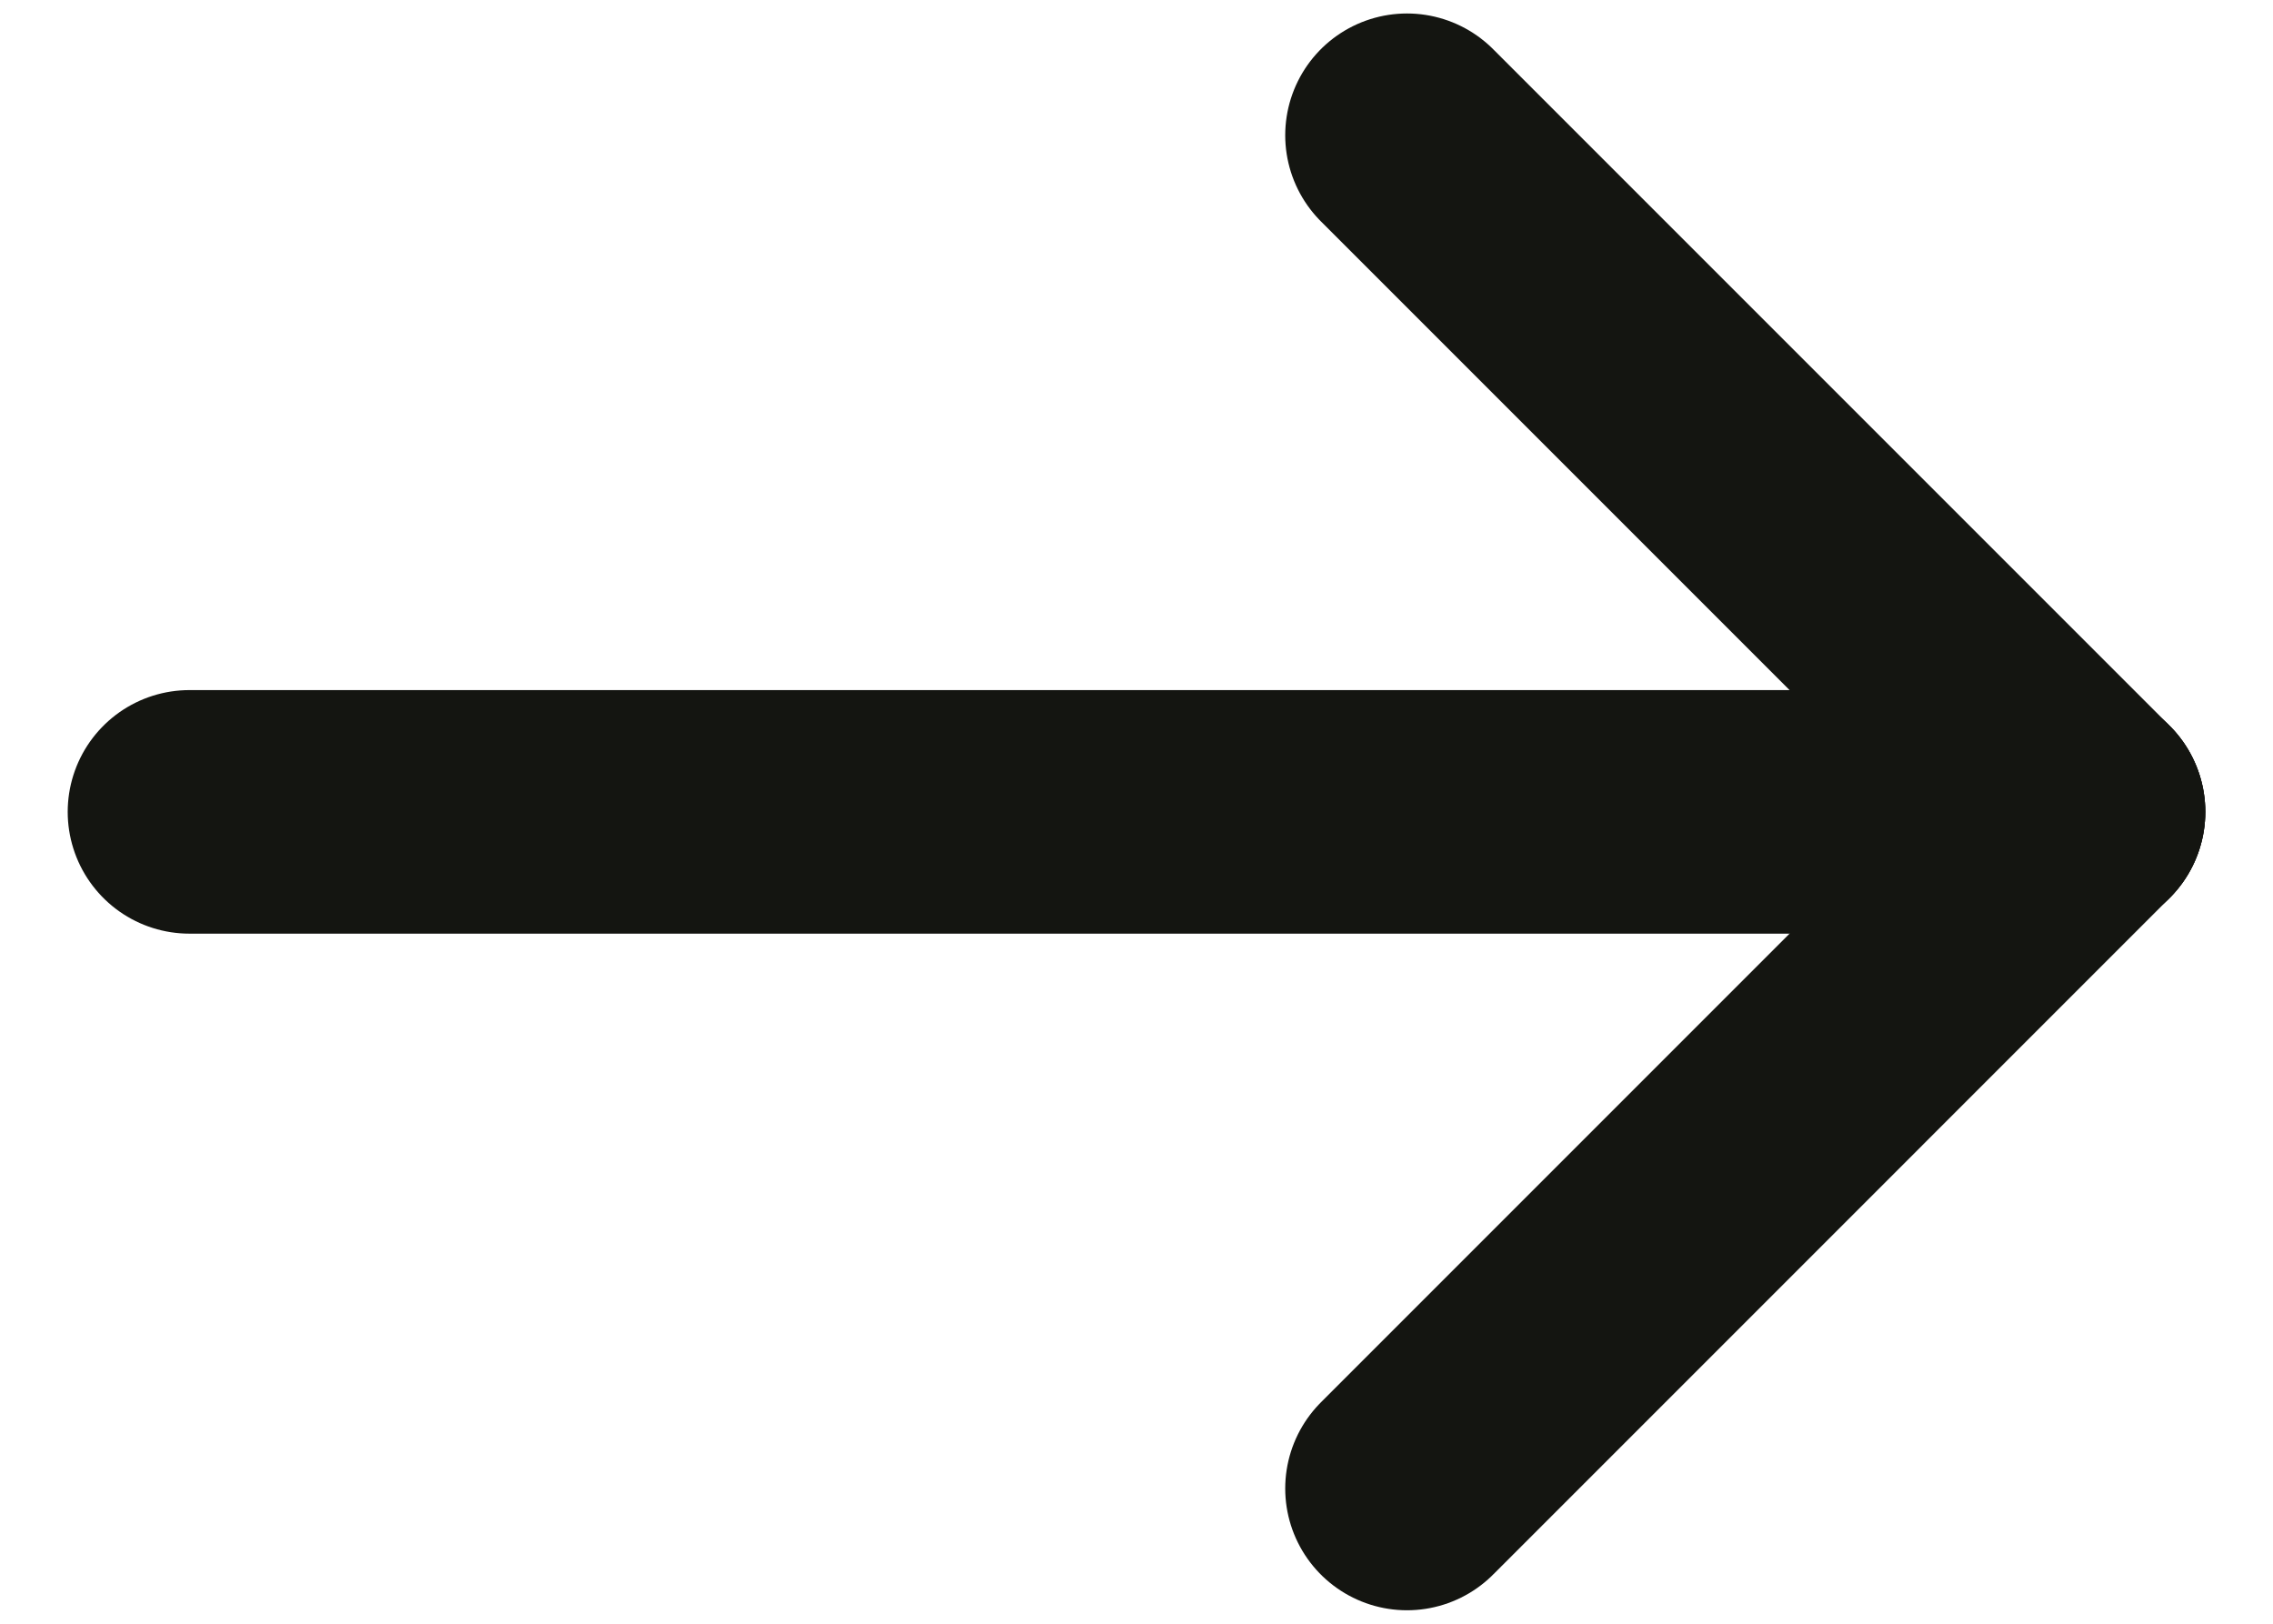
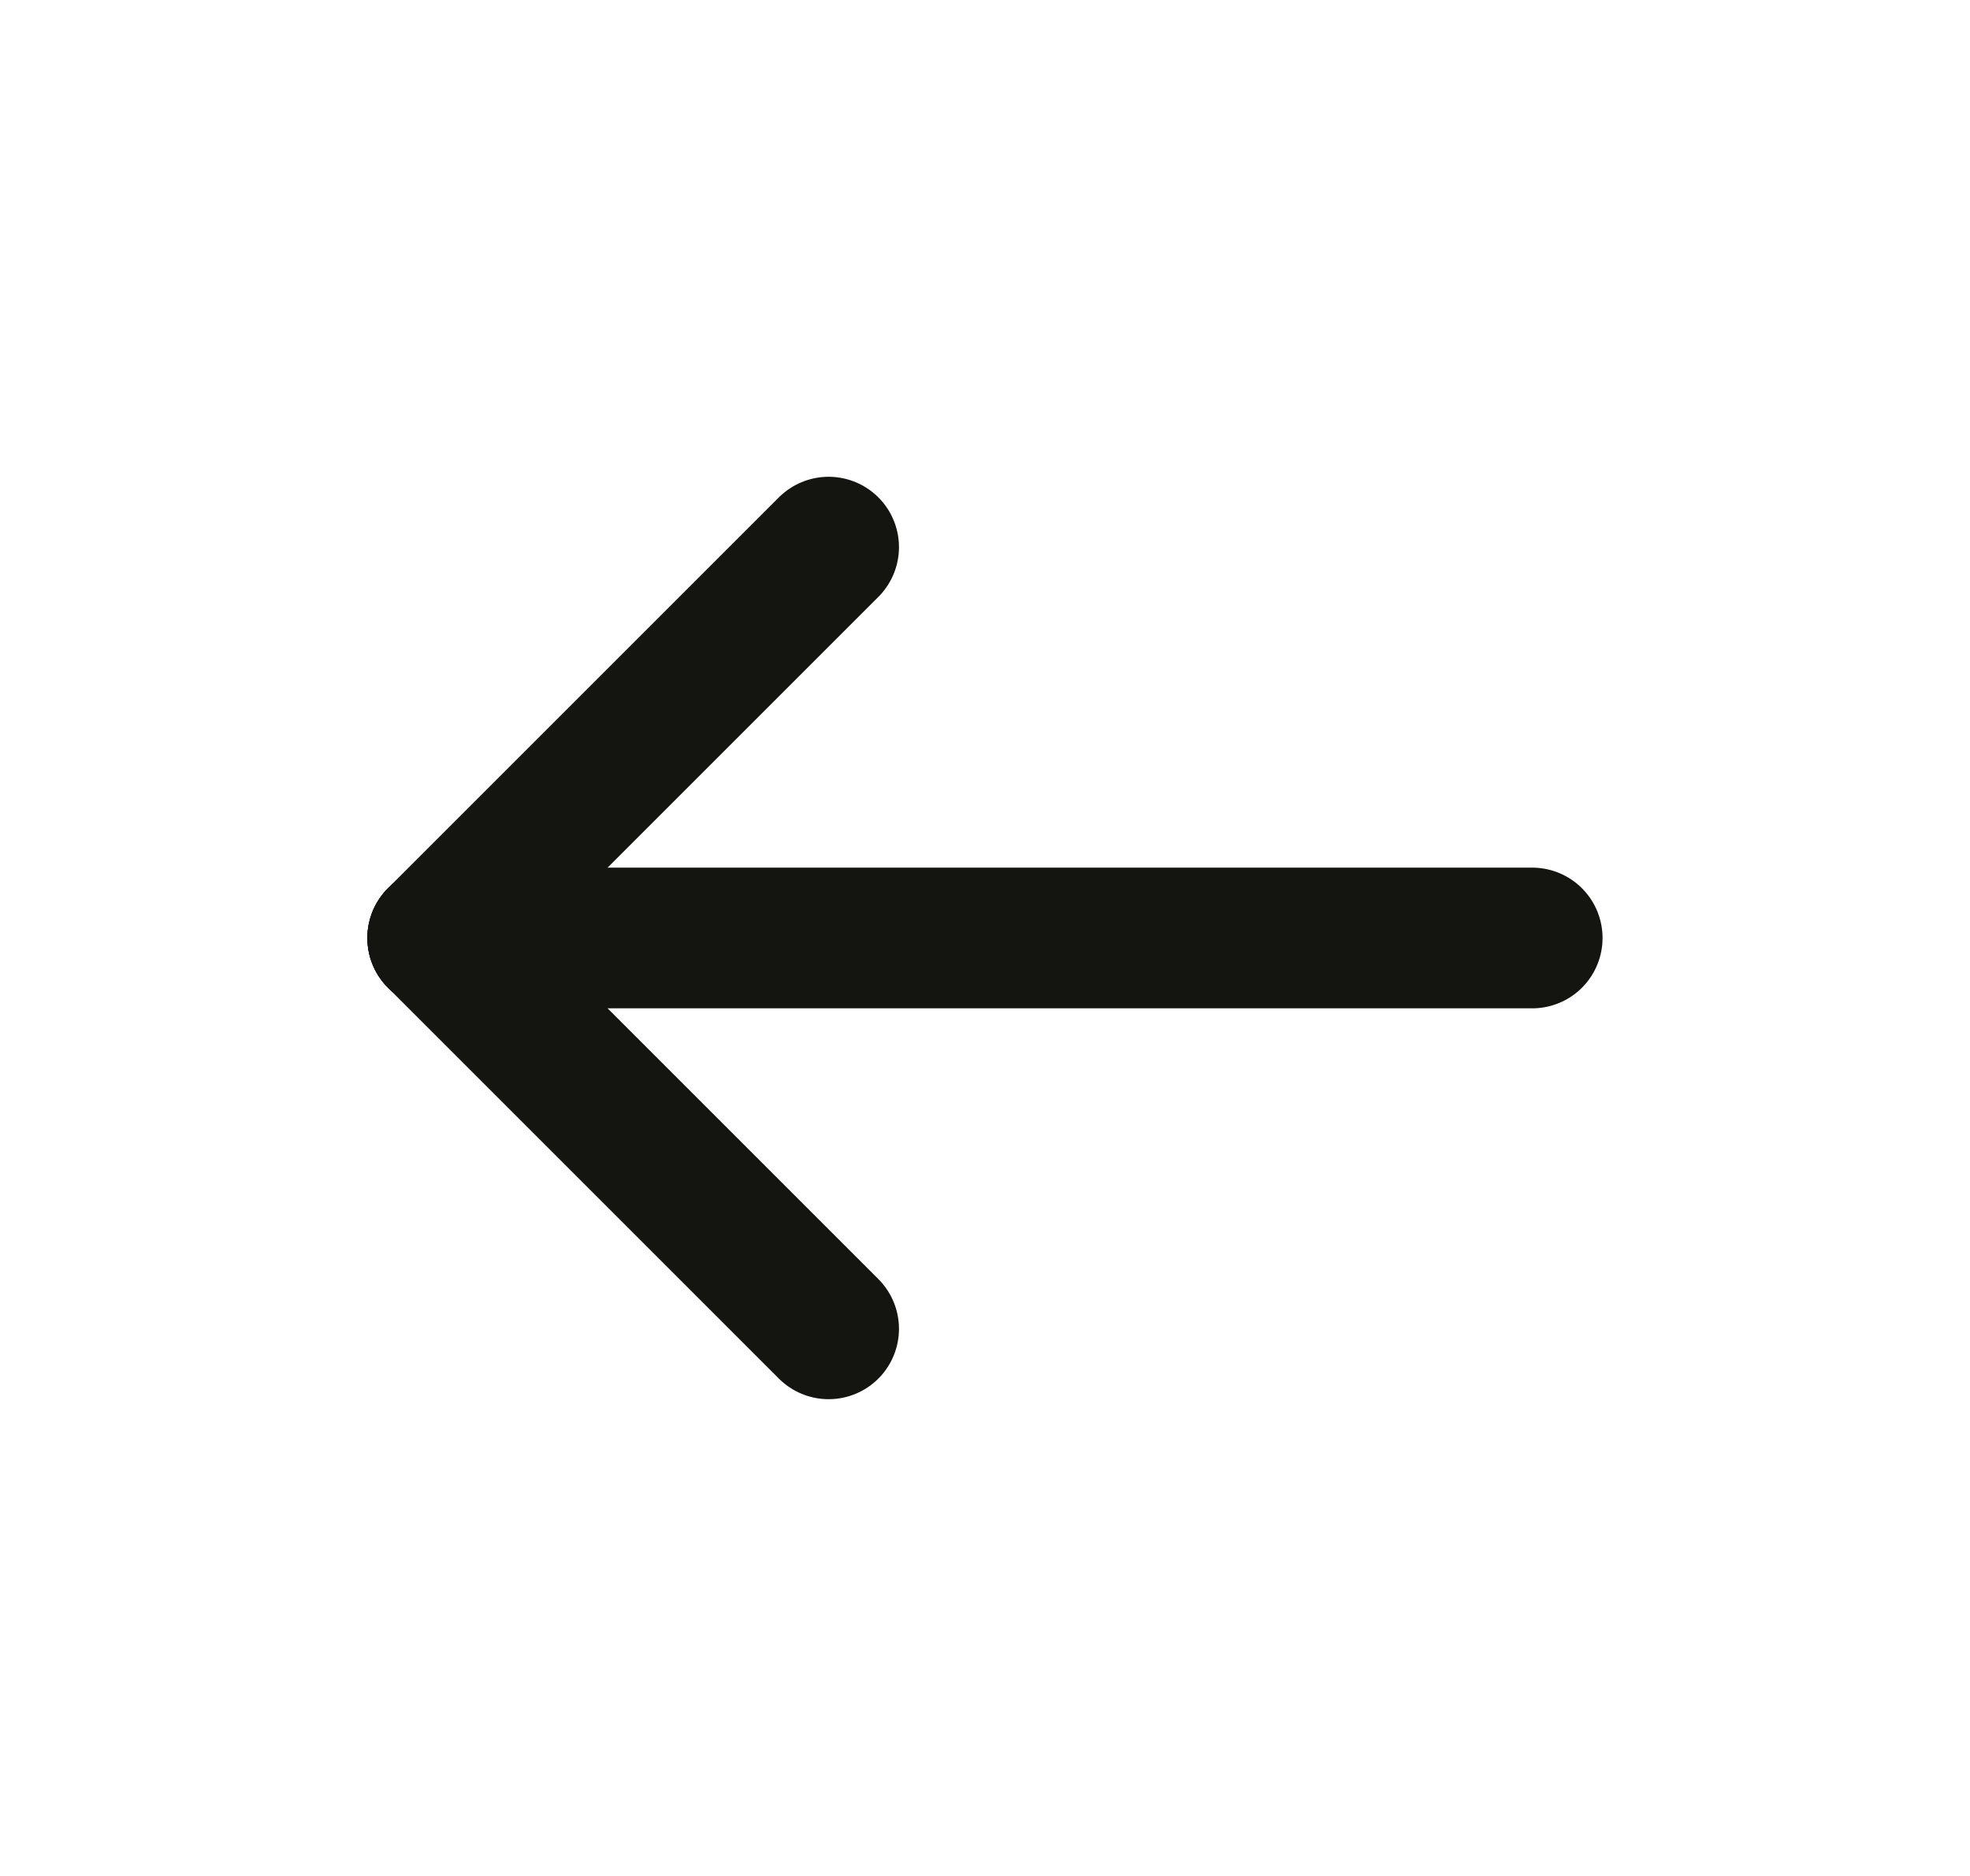
- <svg xmlns="http://www.w3.org/2000/svg" width="14" height="10" viewBox="0 0 14 10" fill="none">
-   <path d="M12.833 5H1.167" stroke="#141511" stroke-width="1.5" stroke-linecap="round" stroke-linejoin="round" />
-   <path d="M8.666 9.167L12.833 5" stroke="#141511" stroke-width="1.5" stroke-linecap="round" stroke-linejoin="round" />
-   <path d="M8.666 0.833L12.833 5" stroke="#141511" stroke-width="1.5" stroke-linecap="round" stroke-linejoin="round" />
+ <svg xmlns="http://www.w3.org/2000/svg" width="21" height="20" viewBox="0 0 21 20" fill="none">
+   <path d="M4.666 10H16.333" stroke="#141511" stroke-width="1.5" stroke-linecap="round" stroke-linejoin="round" />
+   <path d="M8.833 5.833L4.666 10" stroke="#141511" stroke-width="1.5" stroke-linecap="round" stroke-linejoin="round" />
+   <path d="M8.833 14.167L4.666 10" stroke="#141511" stroke-width="1.5" stroke-linecap="round" stroke-linejoin="round" />
</svg>
